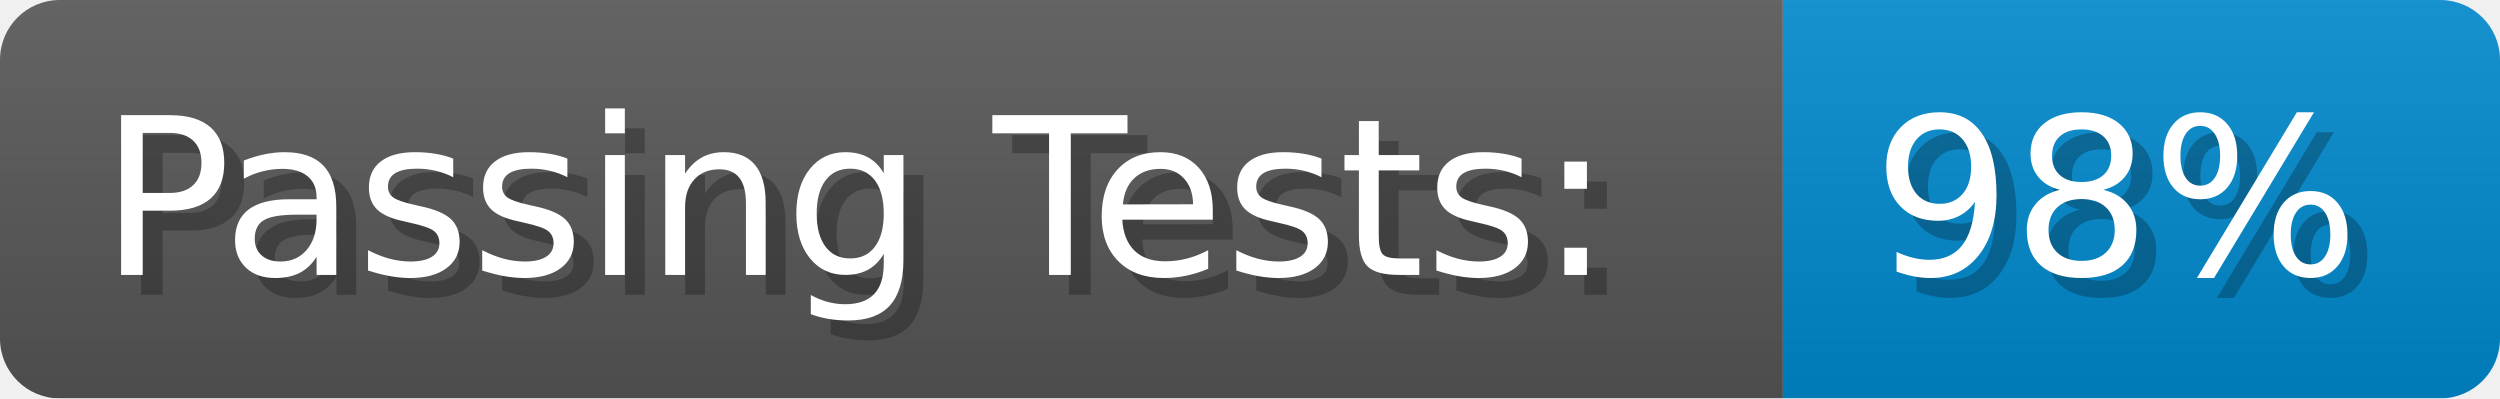
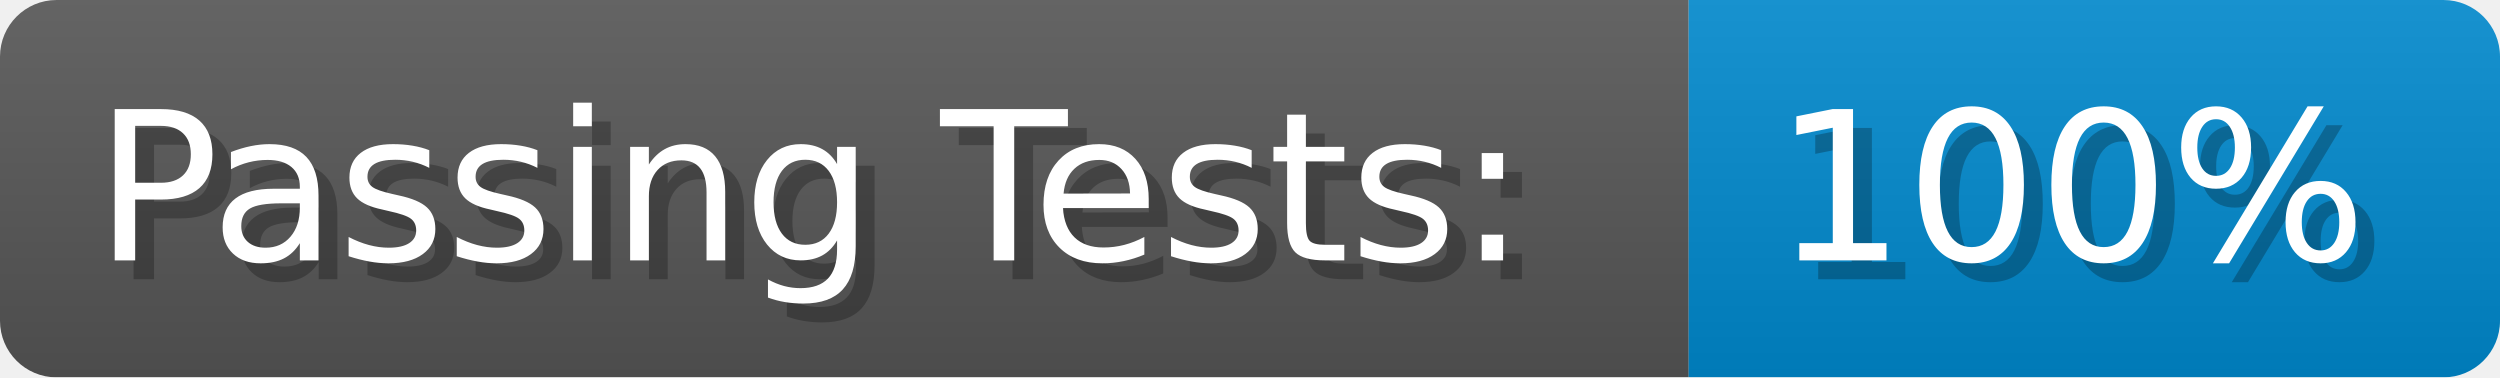
- <svg xmlns="http://www.w3.org/2000/svg" width="188.25" height="30" viewBox="0 0 1255 200" role="img" aria-label="Passing Tests:: 98%">
+ <svg xmlns="http://www.w3.org/2000/svg" width="198.75" height="30" viewBox="0 0 1325 200" role="img" aria-label="Passing Tests:: 100%">
  <linearGradient id="a" x2="0" y2="100%">
    <stop offset="0" stop-opacity=".1" stop-color="#EEE" />
    <stop offset="1" stop-opacity=".1" />
  </linearGradient>
  <mask id="m">
-     <rect width="1255" height="200" rx="30" fill="#FFF" />
+     <rect width="1325" height="200" rx="30" fill="#FFF" />
  </mask>
  <g mask="url(#m)">
    <rect width="895" height="200" fill="#555" />
-     <rect width="360" height="200" fill="#08C" x="895" />
-     <rect width="1255" height="200" fill="url(#a)" />
+     <rect width="430" height="200" fill="#08C" x="895" />
+     <rect width="1325" height="200" fill="url(#a)" />
  </g>
  <g aria-hidden="true" fill="#fff" text-anchor="start" font-family="Verdana,DejaVu Sans,sans-serif" font-size="110">
    <text x="60" y="148" textLength="795" fill="#000" opacity="0.25">Passing Tests:</text>
    <text x="50" y="138" textLength="795">Passing Tests:</text>
-     <text x="950" y="148" textLength="260" fill="#000" opacity="0.25">98%</text>
-     <text x="940" y="138" textLength="260">98%</text>
+     <text x="950" y="148" textLength="330" fill="#000" opacity="0.25">100%</text>
+     <text x="940" y="138" textLength="330">100%</text>
  </g>
</svg>
